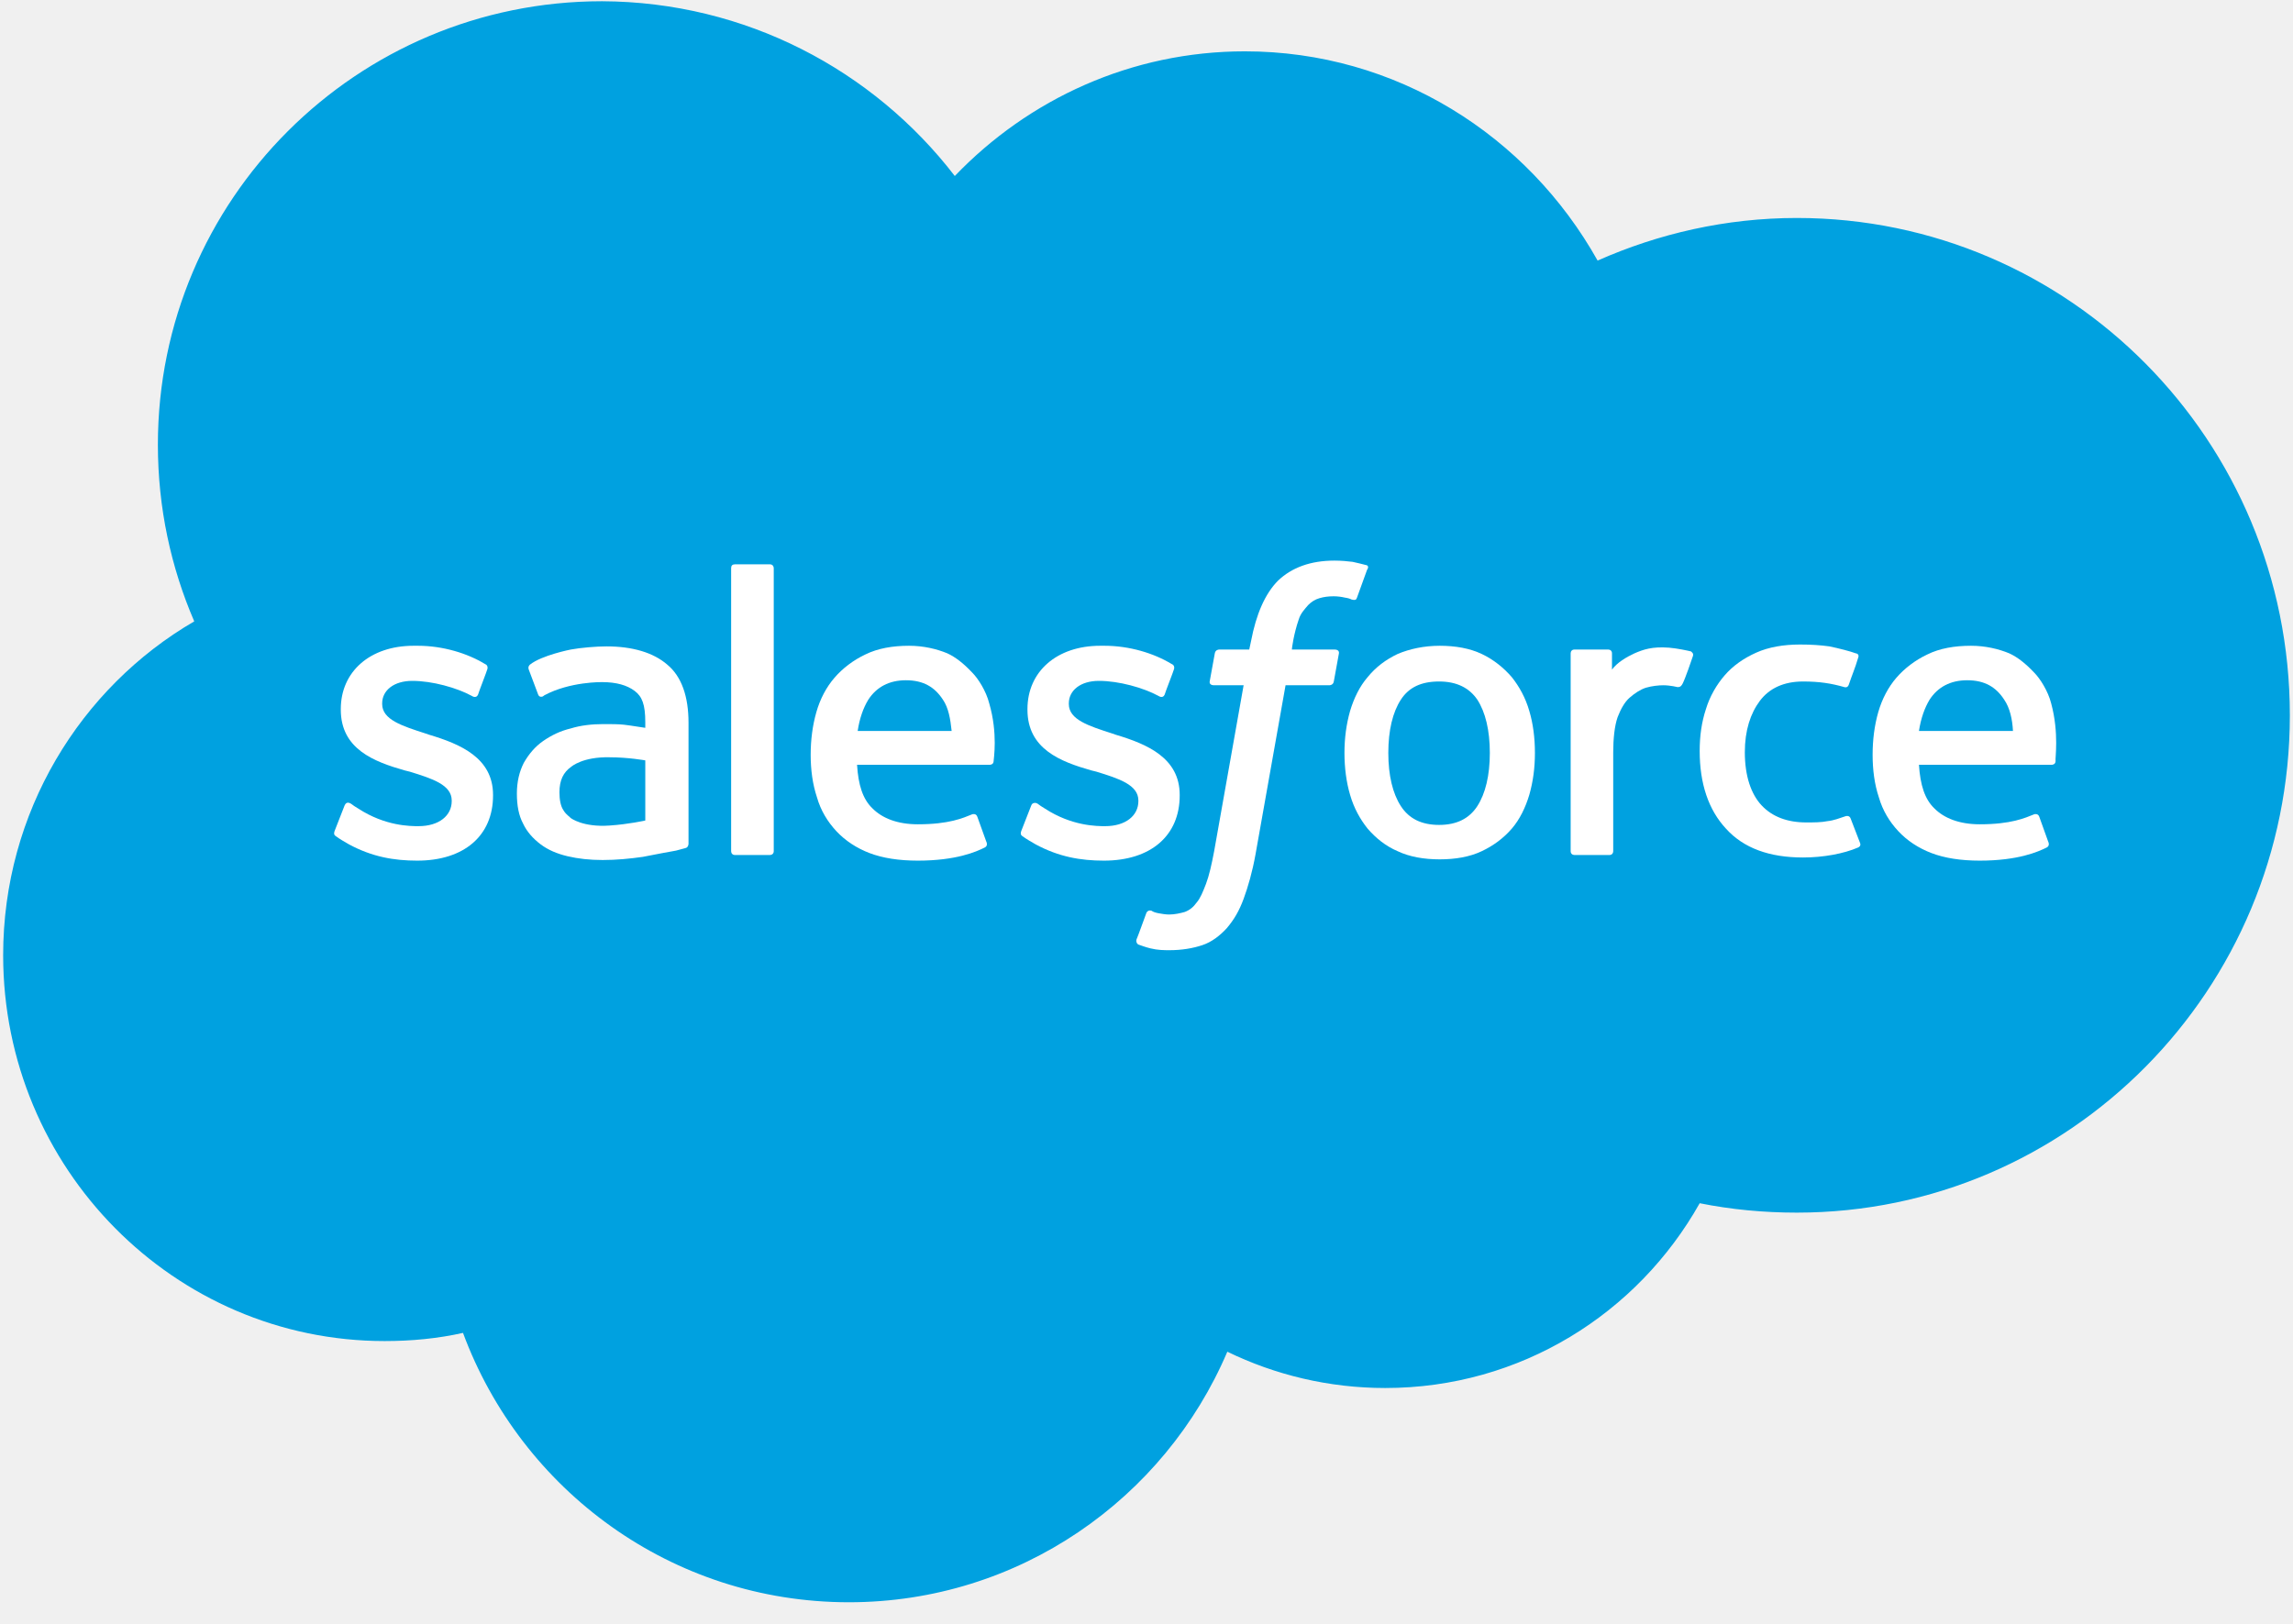
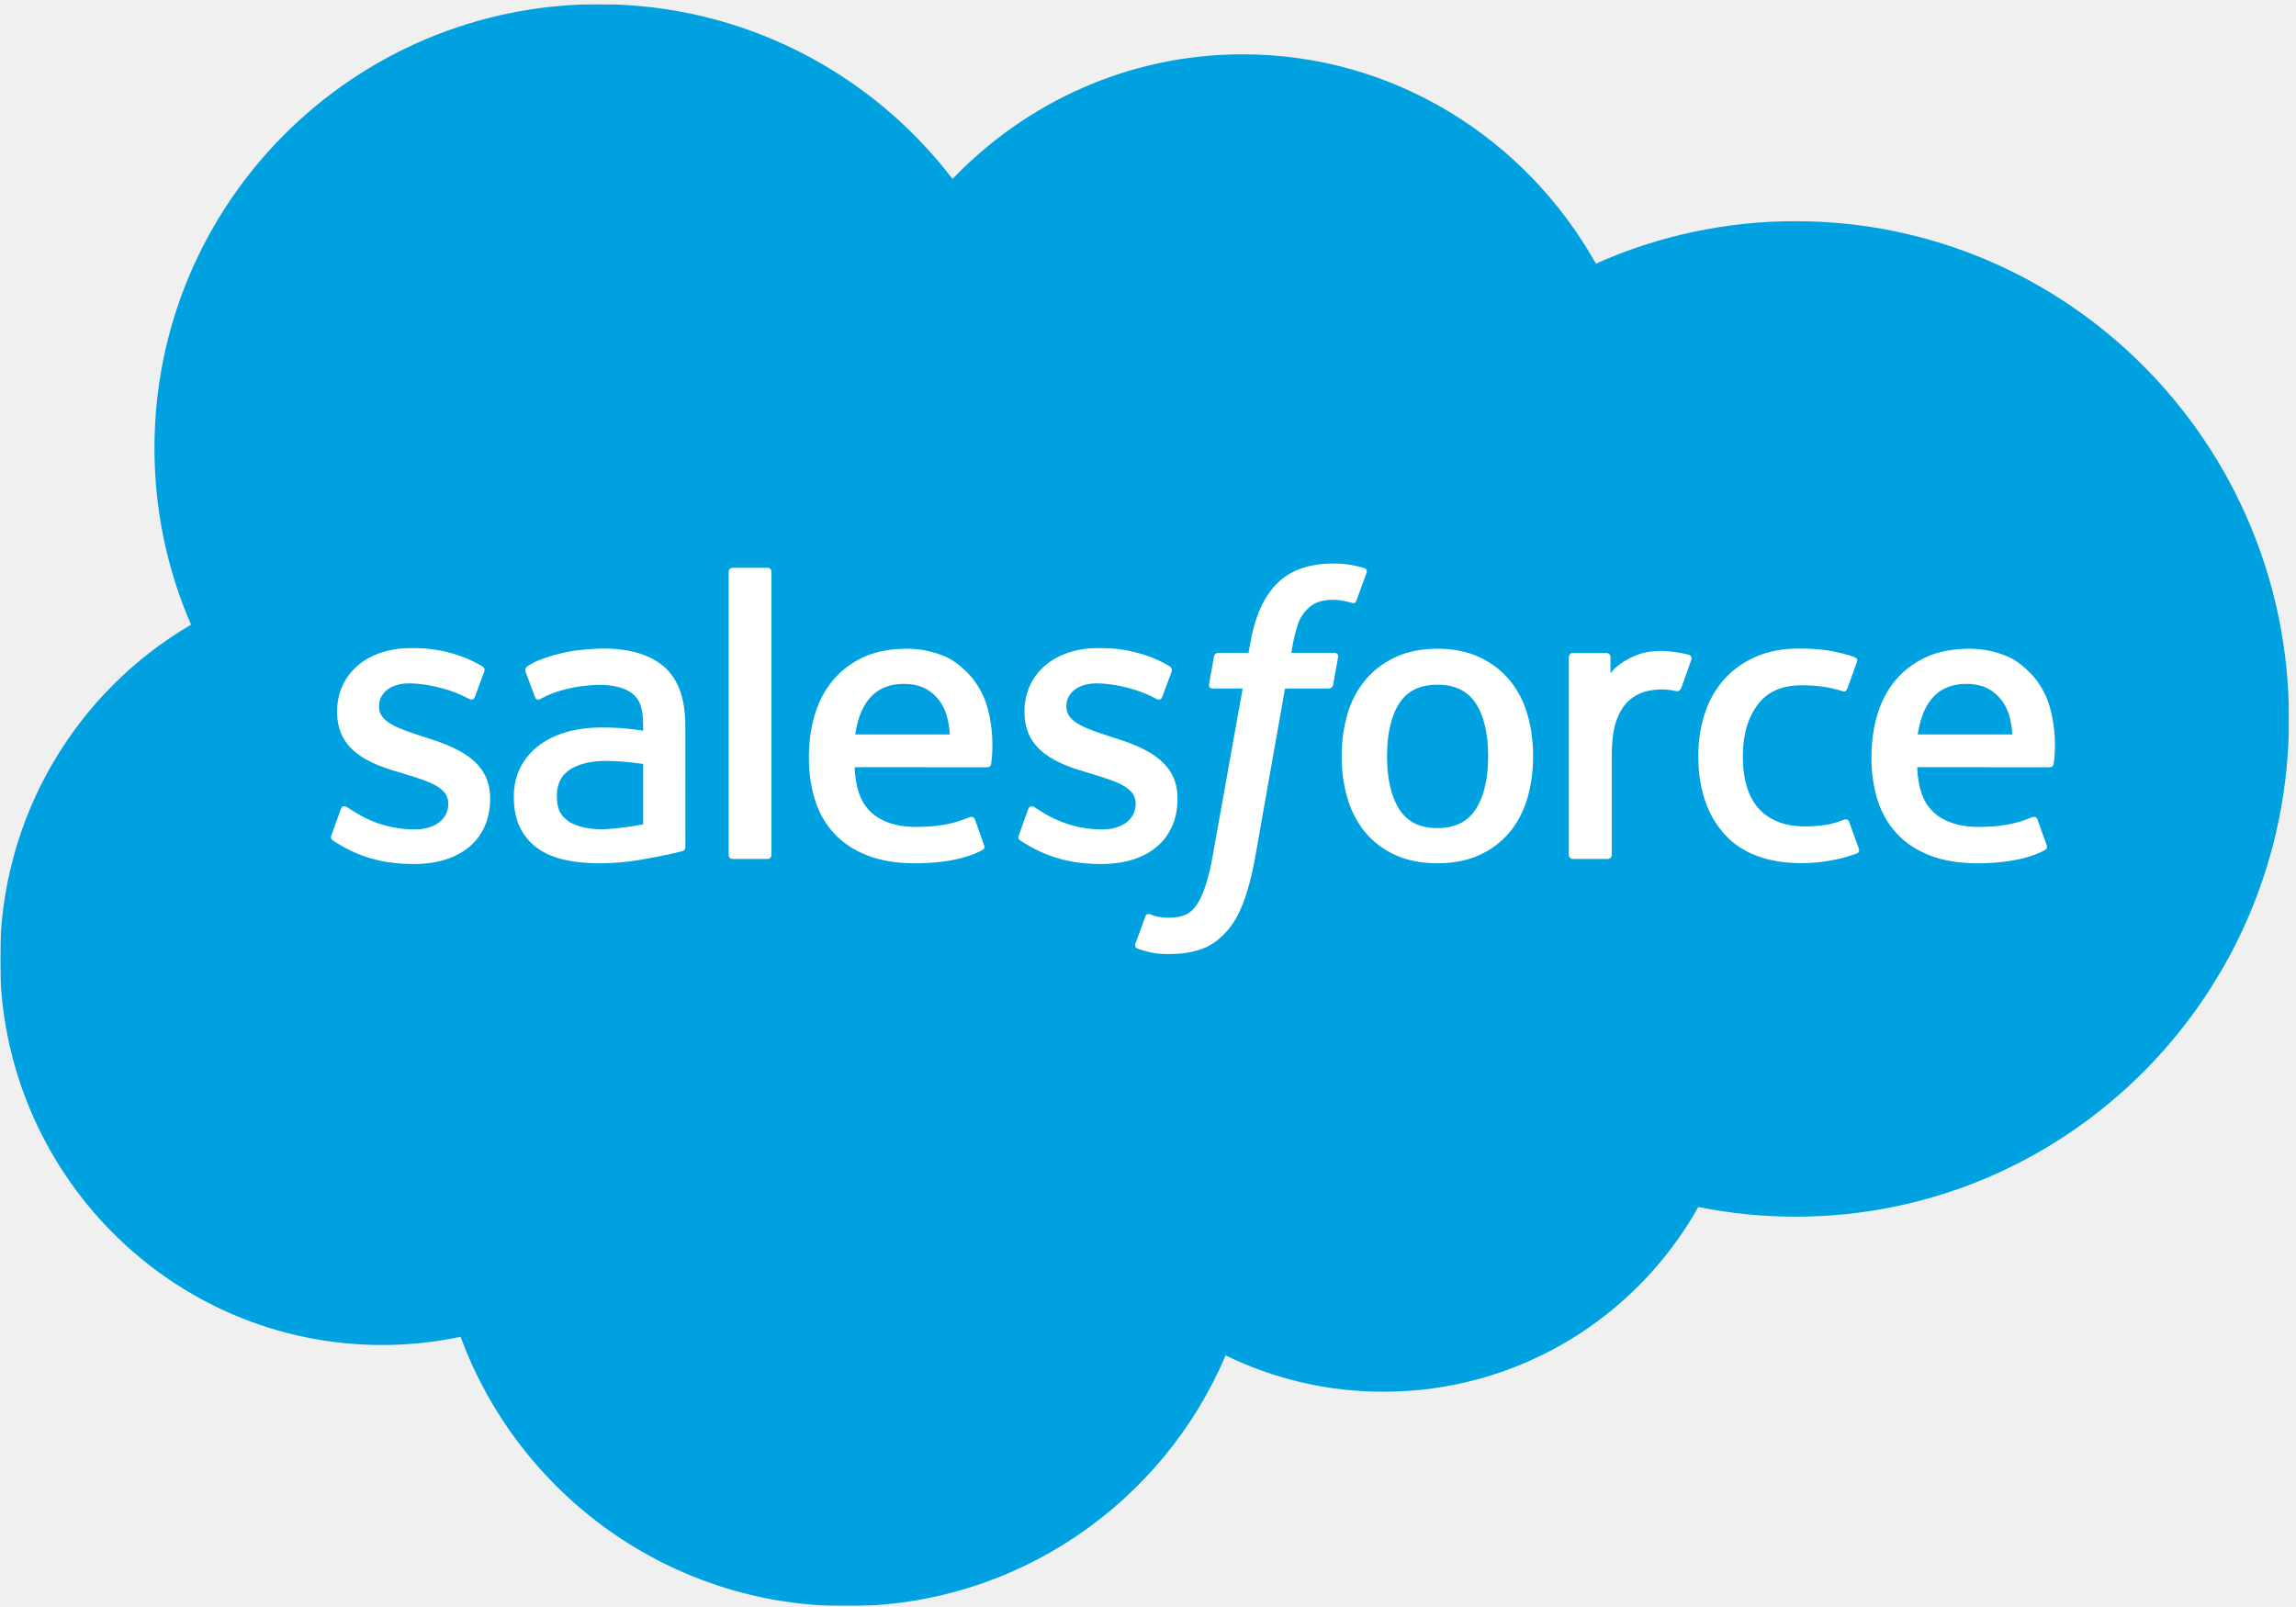
- <svg xmlns="http://www.w3.org/2000/svg" x="0px" y="0px" viewBox="0 0 48 34" version="1.1">
-   <g id="Symbols" stroke="none" stroke-width="1" fill="none" fill-rule="evenodd">
-     <g id="Logo/Saleforce" transform="translate(0, -8)" fill-rule="nonzero">
-       <g id="Salesforce" transform="translate(0, 8)">
-         <path d="M19.987,3.685 C21.534,2.072 23.685,1.075 26.059,1.075 C29.22,1.075 31.974,2.833 33.443,5.456 C34.715,4.892 36.131,4.564 37.613,4.564 C43.318,4.564 47.934,9.22 47.934,14.977 C47.934,20.721 43.318,25.39 37.613,25.39 C36.918,25.39 36.236,25.325 35.58,25.193 C34.282,27.502 31.83,29.062 28.997,29.062 C27.816,29.062 26.689,28.787 25.692,28.302 C24.38,31.384 21.325,33.548 17.77,33.548 C14.059,33.548 10.911,31.2 9.692,27.908 C9.167,28.026 8.616,28.079 8.052,28.079 C3.646,28.079 0.066,24.459 0.066,20 C0.066,17.01 1.679,14.4 4.066,13.01 C3.58,11.882 3.305,10.636 3.305,9.311 C3.305,4.184 7.462,0.026 12.603,0.026 C15.607,0.039 18.282,1.469 19.987,3.685" id="XMLID_3_" fill="#00A1E0" />
-         <path d="M7.003,17.403 C6.977,17.482 7.016,17.495 7.03,17.508 C7.121,17.574 7.213,17.626 7.305,17.679 C7.79,17.941 8.249,18.02 8.734,18.02 C9.718,18.02 10.321,17.495 10.321,16.656 L10.321,16.643 C10.321,15.869 9.639,15.58 8.984,15.384 L8.905,15.357 C8.42,15.2 8,15.069 8,14.741 L8,14.728 C8,14.452 8.249,14.256 8.63,14.256 C9.049,14.256 9.561,14.4 9.875,14.57 C9.875,14.57 9.967,14.636 10.007,14.544 C10.02,14.492 10.19,14.059 10.203,14.007 C10.216,13.954 10.19,13.915 10.151,13.902 C9.784,13.679 9.272,13.521 8.748,13.521 L8.656,13.521 C7.751,13.521 7.134,14.059 7.134,14.846 L7.134,14.859 C7.134,15.685 7.83,15.948 8.472,16.131 L8.577,16.157 C9.049,16.302 9.456,16.433 9.456,16.761 L9.456,16.774 C9.456,17.075 9.193,17.298 8.761,17.298 C8.59,17.298 8.066,17.298 7.502,16.931 C7.436,16.892 7.397,16.866 7.344,16.826 C7.318,16.813 7.252,16.774 7.213,16.866 L7.003,17.403 Z" id="XMLID_4_" fill="#FFFFFF" />
-         <path d="M21.377,17.403 C21.351,17.482 21.39,17.495 21.403,17.508 C21.495,17.574 21.587,17.626 21.679,17.679 C22.164,17.941 22.623,18.02 23.108,18.02 C24.092,18.02 24.695,17.495 24.695,16.656 L24.695,16.643 C24.695,15.869 24.013,15.58 23.357,15.384 L23.279,15.357 C22.793,15.2 22.374,15.069 22.374,14.741 L22.374,14.728 C22.374,14.452 22.623,14.256 23.003,14.256 C23.423,14.256 23.934,14.4 24.249,14.57 C24.249,14.57 24.341,14.636 24.38,14.544 C24.393,14.492 24.564,14.059 24.577,14.007 C24.59,13.954 24.564,13.915 24.525,13.902 C24.157,13.679 23.646,13.521 23.121,13.521 L23.03,13.521 C22.125,13.521 21.508,14.059 21.508,14.846 L21.508,14.859 C21.508,15.685 22.203,15.948 22.846,16.131 L22.951,16.157 C23.423,16.302 23.83,16.433 23.83,16.761 L23.83,16.774 C23.83,17.075 23.567,17.298 23.134,17.298 C22.964,17.298 22.439,17.298 21.875,16.931 C21.81,16.892 21.77,16.866 21.718,16.826 C21.705,16.813 21.613,16.787 21.587,16.866 L21.377,17.403 Z" id="XMLID_5_" fill="#FFFFFF" />
-         <path d="M31.187,15.764 C31.187,16.236 31.095,16.616 30.925,16.879 C30.754,17.141 30.492,17.272 30.125,17.272 C29.757,17.272 29.495,17.141 29.325,16.879 C29.154,16.616 29.062,16.236 29.062,15.764 C29.062,15.292 29.154,14.911 29.325,14.649 C29.495,14.387 29.757,14.269 30.125,14.269 C30.492,14.269 30.754,14.4 30.925,14.649 C31.095,14.911 31.187,15.292 31.187,15.764 M32.013,14.885 C31.934,14.61 31.803,14.374 31.646,14.177 C31.475,13.98 31.266,13.81 31.016,13.692 C30.767,13.574 30.466,13.521 30.138,13.521 C29.81,13.521 29.508,13.587 29.259,13.692 C29.01,13.81 28.8,13.967 28.63,14.177 C28.459,14.374 28.341,14.623 28.262,14.885 C28.184,15.161 28.144,15.449 28.144,15.764 C28.144,16.079 28.184,16.38 28.262,16.643 C28.341,16.918 28.472,17.154 28.63,17.351 C28.8,17.548 29.01,17.718 29.259,17.823 C29.508,17.941 29.81,17.993 30.138,17.993 C30.466,17.993 30.767,17.941 31.016,17.823 C31.266,17.705 31.475,17.548 31.646,17.351 C31.816,17.154 31.934,16.905 32.013,16.643 C32.092,16.367 32.131,16.079 32.131,15.764 C32.131,15.449 32.092,15.148 32.013,14.885" id="XMLID_8_" fill="#FFFFFF" />
-         <path d="M38.741,17.141 C38.715,17.062 38.636,17.089 38.636,17.089 C38.518,17.128 38.387,17.18 38.256,17.193 C38.125,17.22 37.967,17.22 37.81,17.22 C37.416,17.22 37.102,17.102 36.879,16.866 C36.656,16.63 36.525,16.249 36.525,15.751 C36.525,15.292 36.643,14.938 36.839,14.675 C37.036,14.413 37.338,14.269 37.744,14.269 C38.085,14.269 38.334,14.308 38.61,14.387 C38.61,14.387 38.675,14.413 38.702,14.334 C38.767,14.138 38.833,13.993 38.898,13.77 C38.925,13.705 38.872,13.679 38.846,13.679 C38.741,13.639 38.492,13.574 38.295,13.534 C38.111,13.508 37.915,13.495 37.679,13.495 C37.338,13.495 37.023,13.548 36.761,13.666 C36.498,13.784 36.275,13.941 36.105,14.138 C35.934,14.334 35.79,14.584 35.711,14.846 C35.62,15.121 35.58,15.41 35.58,15.725 C35.58,16.407 35.764,16.957 36.131,17.351 C36.498,17.757 37.036,17.954 37.744,17.954 C38.164,17.954 38.597,17.875 38.898,17.744 C38.898,17.744 38.964,17.718 38.938,17.652 L38.741,17.141 Z" id="XMLID_9_" fill="#FFFFFF" />
-         <path d="M40.17,15.305 C40.21,15.043 40.289,14.82 40.393,14.649 C40.564,14.387 40.826,14.243 41.18,14.243 C41.548,14.243 41.784,14.387 41.954,14.649 C42.072,14.82 42.125,15.056 42.138,15.305 L40.17,15.305 Z M42.938,14.728 C42.872,14.466 42.702,14.203 42.584,14.085 C42.4,13.889 42.23,13.757 42.059,13.679 C41.836,13.587 41.561,13.521 41.259,13.521 C40.918,13.521 40.603,13.574 40.341,13.705 C40.092,13.823 39.869,13.993 39.698,14.19 C39.528,14.387 39.397,14.636 39.318,14.911 C39.239,15.187 39.2,15.489 39.2,15.803 C39.2,16.118 39.239,16.42 39.331,16.695 C39.41,16.97 39.554,17.207 39.738,17.403 C39.921,17.6 40.157,17.757 40.433,17.862 C40.708,17.967 41.049,18.02 41.443,18.02 C42.243,18.02 42.662,17.836 42.846,17.744 C42.872,17.731 42.911,17.692 42.872,17.613 L42.689,17.102 C42.662,17.023 42.584,17.049 42.584,17.049 C42.387,17.128 42.098,17.259 41.443,17.259 C41.01,17.259 40.695,17.128 40.498,16.931 C40.289,16.734 40.197,16.433 40.17,16.013 L42.951,16.013 C42.951,16.013 43.03,16.013 43.03,15.934 C43.016,15.895 43.108,15.357 42.938,14.728 Z" id="XMLID_12_" fill="#FFFFFF" />
-         <path d="M17.954,15.305 C17.993,15.043 18.072,14.82 18.177,14.649 C18.348,14.387 18.61,14.243 18.964,14.243 C19.331,14.243 19.567,14.387 19.738,14.649 C19.856,14.82 19.895,15.056 19.921,15.305 L17.954,15.305 Z M20.708,14.728 C20.643,14.466 20.472,14.203 20.354,14.085 C20.17,13.889 20,13.757 19.83,13.679 C19.607,13.587 19.331,13.521 19.03,13.521 C18.689,13.521 18.374,13.574 18.111,13.705 C17.862,13.823 17.639,13.993 17.469,14.19 C17.298,14.387 17.167,14.636 17.089,14.911 C17.01,15.187 16.97,15.489 16.97,15.803 C16.97,16.118 17.01,16.42 17.102,16.695 C17.18,16.97 17.325,17.207 17.508,17.403 C17.692,17.6 17.928,17.757 18.203,17.862 C18.479,17.967 18.82,18.02 19.213,18.02 C20.013,18.02 20.433,17.836 20.616,17.744 C20.643,17.731 20.682,17.692 20.643,17.613 L20.459,17.102 C20.433,17.023 20.354,17.049 20.354,17.049 C20.157,17.128 19.869,17.259 19.213,17.259 C18.78,17.259 18.466,17.128 18.269,16.931 C18.059,16.734 17.967,16.433 17.941,16.013 L20.721,16.013 C20.721,16.013 20.8,16.013 20.8,15.934 C20.8,15.895 20.892,15.357 20.708,14.728 Z" id="XMLID_15_" fill="#FFFFFF" />
-         <path d="M11.948,17.128 C11.843,17.036 11.83,17.023 11.79,16.957 C11.738,16.879 11.711,16.748 11.711,16.59 C11.711,16.341 11.79,16.17 11.961,16.052 C11.961,16.052 12.197,15.843 12.761,15.856 C13.154,15.856 13.508,15.921 13.508,15.921 L13.508,17.18 L13.508,17.18 C13.508,17.18 13.154,17.259 12.761,17.285 C12.197,17.325 11.948,17.128 11.948,17.128 M13.062,15.174 C12.944,15.161 12.8,15.161 12.63,15.161 C12.393,15.161 12.157,15.187 11.948,15.252 C11.725,15.305 11.541,15.397 11.37,15.515 C11.2,15.633 11.069,15.79 10.964,15.974 C10.872,16.157 10.82,16.367 10.82,16.616 C10.82,16.866 10.859,17.075 10.951,17.246 C11.03,17.416 11.161,17.561 11.318,17.679 C11.475,17.797 11.659,17.875 11.882,17.928 C12.105,17.98 12.341,18.007 12.616,18.007 C12.905,18.007 13.18,17.98 13.456,17.941 C13.731,17.889 14.059,17.823 14.151,17.81 C14.243,17.784 14.348,17.757 14.348,17.757 C14.413,17.744 14.413,17.666 14.413,17.666 L14.413,15.134 C14.413,14.584 14.269,14.164 13.967,13.915 C13.679,13.666 13.246,13.534 12.695,13.534 C12.485,13.534 12.157,13.561 11.948,13.6 C11.948,13.6 11.344,13.718 11.095,13.915 C11.095,13.915 11.043,13.954 11.069,14.02 L11.266,14.544 C11.292,14.61 11.357,14.584 11.357,14.584 C11.357,14.584 11.384,14.57 11.397,14.557 C11.934,14.269 12.603,14.282 12.603,14.282 C12.905,14.282 13.128,14.348 13.285,14.466 C13.443,14.584 13.508,14.754 13.508,15.121 L13.508,15.239 C13.272,15.2 13.062,15.174 13.062,15.174" id="XMLID_18_" fill="#FFFFFF" />
-         <path d="M35.436,13.744 C35.462,13.679 35.41,13.652 35.397,13.639 C35.344,13.626 35.108,13.574 34.938,13.561 C34.584,13.534 34.4,13.6 34.216,13.679 C34.046,13.757 33.849,13.875 33.744,14.02 L33.744,13.679 C33.744,13.626 33.705,13.6 33.666,13.6 L32.957,13.6 C32.905,13.6 32.879,13.639 32.879,13.679 L32.879,17.823 C32.879,17.875 32.918,17.902 32.957,17.902 L33.692,17.902 C33.744,17.902 33.77,17.862 33.77,17.823 L33.77,15.751 C33.77,15.475 33.797,15.2 33.862,15.016 C33.928,14.846 34.007,14.702 34.111,14.61 C34.216,14.518 34.334,14.439 34.452,14.4 C34.584,14.361 34.728,14.348 34.82,14.348 C34.964,14.348 35.121,14.387 35.121,14.387 C35.174,14.387 35.2,14.361 35.226,14.308 C35.279,14.203 35.41,13.823 35.436,13.744" id="XMLID_19_" fill="#FFFFFF" />
-         <path d="M28.59,11.83 C28.498,11.803 28.42,11.79 28.315,11.764 C28.21,11.751 28.079,11.738 27.934,11.738 C27.436,11.738 27.043,11.882 26.754,12.157 C26.479,12.433 26.295,12.866 26.19,13.416 L26.151,13.6 L25.521,13.6 C25.521,13.6 25.443,13.6 25.43,13.679 L25.325,14.256 C25.311,14.308 25.338,14.348 25.416,14.348 L26.033,14.348 L25.416,17.823 C25.364,18.098 25.311,18.334 25.246,18.505 C25.18,18.675 25.128,18.807 25.049,18.898 C24.984,18.99 24.905,19.056 24.8,19.095 C24.708,19.121 24.59,19.148 24.472,19.148 C24.407,19.148 24.315,19.134 24.249,19.121 C24.184,19.108 24.144,19.095 24.105,19.069 C24.105,19.069 24.039,19.043 24,19.108 C23.974,19.174 23.816,19.62 23.79,19.672 C23.777,19.725 23.803,19.764 23.83,19.777 C23.908,19.803 23.974,19.83 24.079,19.856 C24.236,19.895 24.367,19.895 24.485,19.895 C24.734,19.895 24.97,19.856 25.167,19.79 C25.364,19.725 25.534,19.593 25.679,19.436 C25.836,19.252 25.941,19.069 26.033,18.82 C26.125,18.57 26.216,18.256 26.282,17.889 L26.911,14.348 L27.83,14.348 C27.83,14.348 27.908,14.348 27.921,14.269 L28.026,13.692 C28.039,13.639 28.013,13.6 27.934,13.6 L27.043,13.6 C27.043,13.574 27.082,13.272 27.187,12.97 C27.226,12.839 27.318,12.748 27.384,12.669 C27.449,12.603 27.528,12.551 27.62,12.525 C27.711,12.498 27.803,12.485 27.921,12.485 C28,12.485 28.092,12.498 28.144,12.511 C28.236,12.525 28.262,12.538 28.289,12.551 C28.38,12.577 28.393,12.551 28.407,12.511 L28.616,11.934 C28.669,11.856 28.616,11.83 28.59,11.83" id="XMLID_20_" fill="#FFFFFF" />
-         <path d="M16.197,17.823 C16.197,17.875 16.157,17.902 16.118,17.902 L15.384,17.902 C15.331,17.902 15.305,17.862 15.305,17.823 L15.305,11.895 C15.305,11.843 15.331,11.816 15.384,11.816 L16.118,11.816 C16.17,11.816 16.197,11.856 16.197,11.895 L16.197,17.823 Z" id="XMLID_21_" fill="#FFFFFF" />
-       </g>
-     </g>
+ <svg xmlns="http://www.w3.org/2000/svg" height="191" width="273">
+   <defs>
+     <path d="M.06.5h272.104v190.44H.06z" id="a">
+   </path>
+   </defs>
+   <g fill="none" fill-rule="evenodd">
+     <mask fill="#fff" id="b">
+       <use href="#a">
+    </use>
+     </mask>
+     <path d="M113.258 21.277c8.777-9.144 20.998-14.818 34.513-14.818 17.965 0 33.641 10.018 41.986 24.892a58 58 0 0 1 23.733-5.046c32.404 0 58.674 26.499 58.674 59.189s-26.27 59.19-58.674 59.19c-3.957 0-7.821-.398-11.559-1.152-7.349 13.109-21.359 21.968-37.435 21.968a42.668 42.668 0 0 1-18.765-4.319C138.281 178.71 120.917 191 100.686 191c-21.073 0-39.033-13.332-45.922-32.03a45.117 45.117 0 0 1-9.338.972C20.337 159.942 0 139.392 0 114.043c0-16.99 9.136-31.823 22.715-39.758a52.55 52.55 0 0 1-4.349-20.994C18.366 24.136 42.033.5 71.227.5c17.14 0 32.373 8.148 42.031 20.777" fill="#00A1E0" mask="url(#b)">
+   </path>
+     <path d="M39.42 99.289c-.171.446.061.539.116.618.511.37 1.03.638 1.554.939 2.775 1.469 5.398 1.9 8.138 1.9 5.583 0 9.051-2.968 9.051-7.748v-.094c0-4.42-3.915-6.026-7.584-7.185l-.479-.155c-2.767-.898-5.155-1.675-5.155-3.498v-.093c0-1.561 1.396-2.708 3.559-2.708 2.405 0 5.255.799 7.093 1.814 0 0 .542.35.739-.173.107-.283 1.036-2.785 1.135-3.056.106-.293-.08-.514-.271-.628-2.099-1.279-4.998-2.149-7.999-2.149l-.557.002c-5.11 0-8.678 3.09-8.678 7.512v.095c0 4.66 3.936 6.175 7.623 7.228l.592.184c2.685.824 5.004 1.536 5.004 3.425v.094c0 1.73-1.507 3.015-3.934 3.015-.941 0-3.945-.016-7.191-2.069-.393-.229-.617-.394-.92-.579-.16-.097-.56-.272-.734.252l-1.102 3.057m81.73 0c-.171.446.061.539.118.618.509.37 1.029.638 1.552.939 2.776 1.469 5.399 1.9 8.138 1.9 5.583 0 9.052-2.968 9.052-7.748v-.094c0-4.42-3.914-6.026-7.584-7.185l-.479-.155c-2.767-.898-5.156-1.675-5.156-3.498v-.093c0-1.561 1.397-2.708 3.561-2.708 2.404 0 5.253.799 7.091 1.814 0 0 .542.35.74-.173.106-.283 1.036-2.785 1.134-3.056.107-.293-.08-.514-.27-.628-2.1-1.279-4.998-2.149-7.999-2.149l-.558.002c-5.109 0-8.677 3.09-8.677 7.512v.095c0 4.66 3.935 6.175 7.623 7.228l.591.184c2.686.824 5.005 1.536 5.005 3.425v.094c0 1.73-1.508 3.015-3.933 3.015-.943 0-3.947-.016-7.192-2.069-.393-.229-.623-.387-.921-.579-.101-.064-.572-.248-.733.252l-1.103 3.057m55.795-9.364c0 2.7-.504 4.832-1.494 6.335-.984 1.49-2.469 2.215-4.54 2.215s-3.548-.724-4.516-2.213c-.977-1.504-1.473-3.637-1.473-6.337 0-2.698.496-4.823 1.473-6.311.968-1.475 2.445-2.191 4.516-2.191s3.556.717 4.54 2.192c.992 1.487 1.494 3.612 1.494 6.31m4.662-5.007c-.459-1.549-1.172-2.912-2.121-4.049-.951-1.14-2.154-2.057-3.58-2.721-1.424-.665-3.104-1.002-4.995-1.002s-3.572.337-4.997 1.002c-1.424.664-2.628 1.581-3.579 2.723-.948 1.139-1.663 2.5-2.12 4.047-.455 1.537-.686 3.222-.686 5.007 0 1.786.231 3.472.686 5.007.457 1.546 1.17 2.908 2.121 4.049.951 1.142 2.158 2.051 3.58 2.699 1.426.648 3.106.978 4.995.978 1.89 0 3.568-.33 4.993-.978 1.424-.648 2.629-1.557 3.582-2.699.949-1.137 1.662-2.501 2.121-4.049.454-1.538.685-3.223.685-5.007 0-1.783-.231-3.469-.685-5.007m38.267 12.834c-.153-.453-.595-.282-.595-.282-.677.259-1.397.499-2.167.619-.776.122-1.635.183-2.554.183-2.253 0-4.048-.671-5.329-1.997-1.287-1.327-2.01-3.471-2.002-6.371.007-2.636.645-4.622 1.789-6.136 1.134-1.504 2.866-2.276 5.169-2.276 1.923 0 3.39.223 4.927.705 0 0 .365.159.54-.322.409-1.133.711-1.939 1.147-3.184.124-.355-.18-.505-.291-.548-.604-.236-2.031-.623-3.108-.786-1.007-.154-2.184-.234-3.497-.234-1.957 0-3.702.335-5.194.999-1.489.663-2.752 1.579-3.753 2.718-1.001 1.141-1.763 2.504-2.267 4.05-.505 1.538-.76 3.226-.76 5.016 0 3.865 1.043 6.988 3.1 9.276 2.064 2.296 5.16 3.462 9.201 3.462 2.387 0 4.836-.483 6.6-1.177 0 0 .336-.162.19-.554l-1.146-3.161m8.154-10.416c.223-1.501.634-2.748 1.275-3.722.967-1.475 2.439-2.288 4.51-2.288 2.072 0 3.437.814 4.421 2.289.65.975.934 2.274 1.045 3.723l-11.251-.002zm15.689-3.297c-.397-1.494-1.375-3.003-2.018-3.693-1.015-1.094-2.009-1.86-2.996-2.283a11.51 11.51 0 0 0-4.517-.917c-1.969 0-3.758.333-5.209 1.013-1.453.682-2.674 1.614-3.631 2.772-.959 1.157-1.678 2.534-2.137 4.096-.46 1.553-.692 3.246-.692 5.034 0 1.818.241 3.513.715 5.037.479 1.537 1.248 2.886 2.286 4.009 1.037 1.127 2.372 2.011 3.967 2.627 1.587.615 3.515.934 5.726.927 4.558-.015 6.955-1.031 7.945-1.578.175-.098.34-.267.134-.754l-1.032-2.888c-.158-.431-.594-.275-.594-.275-1.131.422-2.732 1.175-6.476 1.167-2.446-.004-4.258-.727-5.397-1.856-1.165-1.155-1.737-2.851-1.834-5.247l15.772.012s.416-.004.459-.41c.017-.168.541-3.24-.471-6.793zm-142.028 3.297c.223-1.501.635-2.748 1.275-3.722.968-1.475 2.438-2.288 4.511-2.288 2.072 0 3.437.814 4.421 2.289.649.975.933 2.274 1.044 3.723l-11.251-.002zm15.689-3.297c-.396-1.494-1.375-3.003-2.017-3.693-1.015-1.094-2.008-1.86-2.996-2.283a11.522 11.522 0 0 0-4.517-.917c-1.969 0-3.758.333-5.209 1.013-1.453.682-2.674 1.614-3.633 2.772-.957 1.157-1.676 2.534-2.137 4.096-.459 1.553-.69 3.246-.69 5.034 0 1.818.239 3.513.716 5.037.478 1.537 1.248 2.886 2.284 4.009 1.038 1.127 2.372 2.011 3.967 2.627 1.588.615 3.514.934 5.727.927 4.557-.015 6.955-1.031 7.945-1.578.174-.098.34-.267.133-.754l-1.031-2.888c-.159-.431-.595-.275-.595-.275-1.13.422-2.731 1.175-6.476 1.167-2.445-.004-4.258-.727-5.397-1.856-1.164-1.155-1.737-2.851-1.834-5.247l15.773.012s.416-.004.459-.41c.017-.168.541-3.24-.472-6.793zM67.592 97.666c-.619-.494-.705-.615-.91-.936-.313-.483-.473-1.171-.473-2.052 0-1.385.46-2.383 1.408-3.053-.01.002 1.36-1.182 4.575-1.14a31.98 31.98 0 0 1 4.283.365v7.17h.002s-2.005.431-4.262.567c-3.208.193-4.633-.924-4.623-.921zm6.277-11.086c-.64-.047-1.469-.07-2.463-.07-1.351 0-2.658.168-3.885.498-1.232.332-2.34.846-3.293 1.527a7.633 7.633 0 0 0-2.289 2.602c-.559 1.041-.844 2.264-.844 3.635 0 1.399.243 2.611.723 3.601a6.543 6.543 0 0 0 2.057 2.47c.877.638 1.959 1.106 3.214 1.392 1.239.283 2.643.426 4.177.426 1.62 0 3.231-.136 4.792-.399a95.06 95.06 0 0 0 3.973-.772c.526-.121 1.106-.28 1.106-.28.39-.099.36-.516.36-.516l-.009-14.426c0-3.164-.844-5.508-2.507-6.964-1.655-1.449-4.092-2.181-7.245-2.181-1.184 0-3.086.16-4.228.389 0 0-3.444.668-4.862 1.779 0 0-.312.192-.142.627l1.117 3c.139.389.518.256.518.256s.119-.047.259-.13c3.034-1.65 6.873-1.601 6.873-1.601 1.704 0 3.017.345 3.899 1.02.861.661 1.298 1.656 1.298 3.759v.667c-1.353-.196-2.599-.309-2.599-.309zm127.235-8.127a.428.428 0 0 0-.237-.568c-.269-.102-1.61-.385-2.644-.449-1.983-.124-3.082.21-4.068.654-.978.441-2.061 1.154-2.665 1.967l-.002-1.924c0-.264-.187-.477-.453-.477h-4.044c-.262 0-.452.213-.452.477v23.532a.48.48 0 0 0 .479.479h4.145a.479.479 0 0 0 .478-.479V89.91c0-1.579.174-3.152.521-4.141.342-.979.807-1.759 1.383-2.32a4.786 4.786 0 0 1 1.948-1.172 7.681 7.681 0 0 1 2.116-.298c.825 0 1.733.212 1.733.212.304.034.473-.152.576-.426.271-.721 1.039-2.882 1.186-3.312" fill="#FFFFFE">
+   </path>
+     <path d="M162.201 67.548a13.258 13.258 0 0 0-1.559-.37 12.217 12.217 0 0 0-2.144-.166c-2.853 0-5.102.806-6.681 2.398-1.568 1.58-2.635 3.987-3.17 7.154l-.193 1.069h-3.581s-.437-.018-.529.459l-.588 3.28c-.041.314.094.51.514.508h3.486l-3.537 19.743c-.277 1.59-.594 2.898-.945 3.889-.346.978-.684 1.711-1.1 2.243-.403.515-.785.894-1.444 1.115-.544.183-1.17.267-1.856.267-.382 0-.89-.064-1.265-.139-.375-.074-.57-.158-.851-.276 0 0-.409-.156-.57.254-.131.335-1.06 2.89-1.17 3.206-.112.312.045.558.243.629.464.166.809.272 1.441.421.878.207 1.618.22 2.311.22 1.452 0 2.775-.204 3.872-.6 1.104-.399 2.065-1.094 2.915-2.035.919-1.015 1.497-2.078 2.05-3.528.547-1.437 1.013-3.221 1.386-5.3l3.554-20.109h5.196s.438.016.529-.459l.588-3.28c.041-.314-.093-.51-.515-.508h-5.043c.025-.114.254-1.888.833-3.558.247-.713.712-1.288 1.106-1.683a3.273 3.273 0 0 1 1.321-.822 5.48 5.48 0 0 1 1.693-.244c.475 0 .941.057 1.296.131.489.104.679.159.807.197.514.157.583.005.684-.244l1.206-3.312c.124-.356-.178-.506-.29-.55m-70.474 34.117c0 .264-.188.479-.452.479h-4.183c-.265 0-.453-.215-.453-.479V67.997c0-.263.188-.476.453-.476h4.183c.264 0 .452.213.452.476v33.668" fill="#FFFFFE">
+   </path>
  </g>
</svg>
